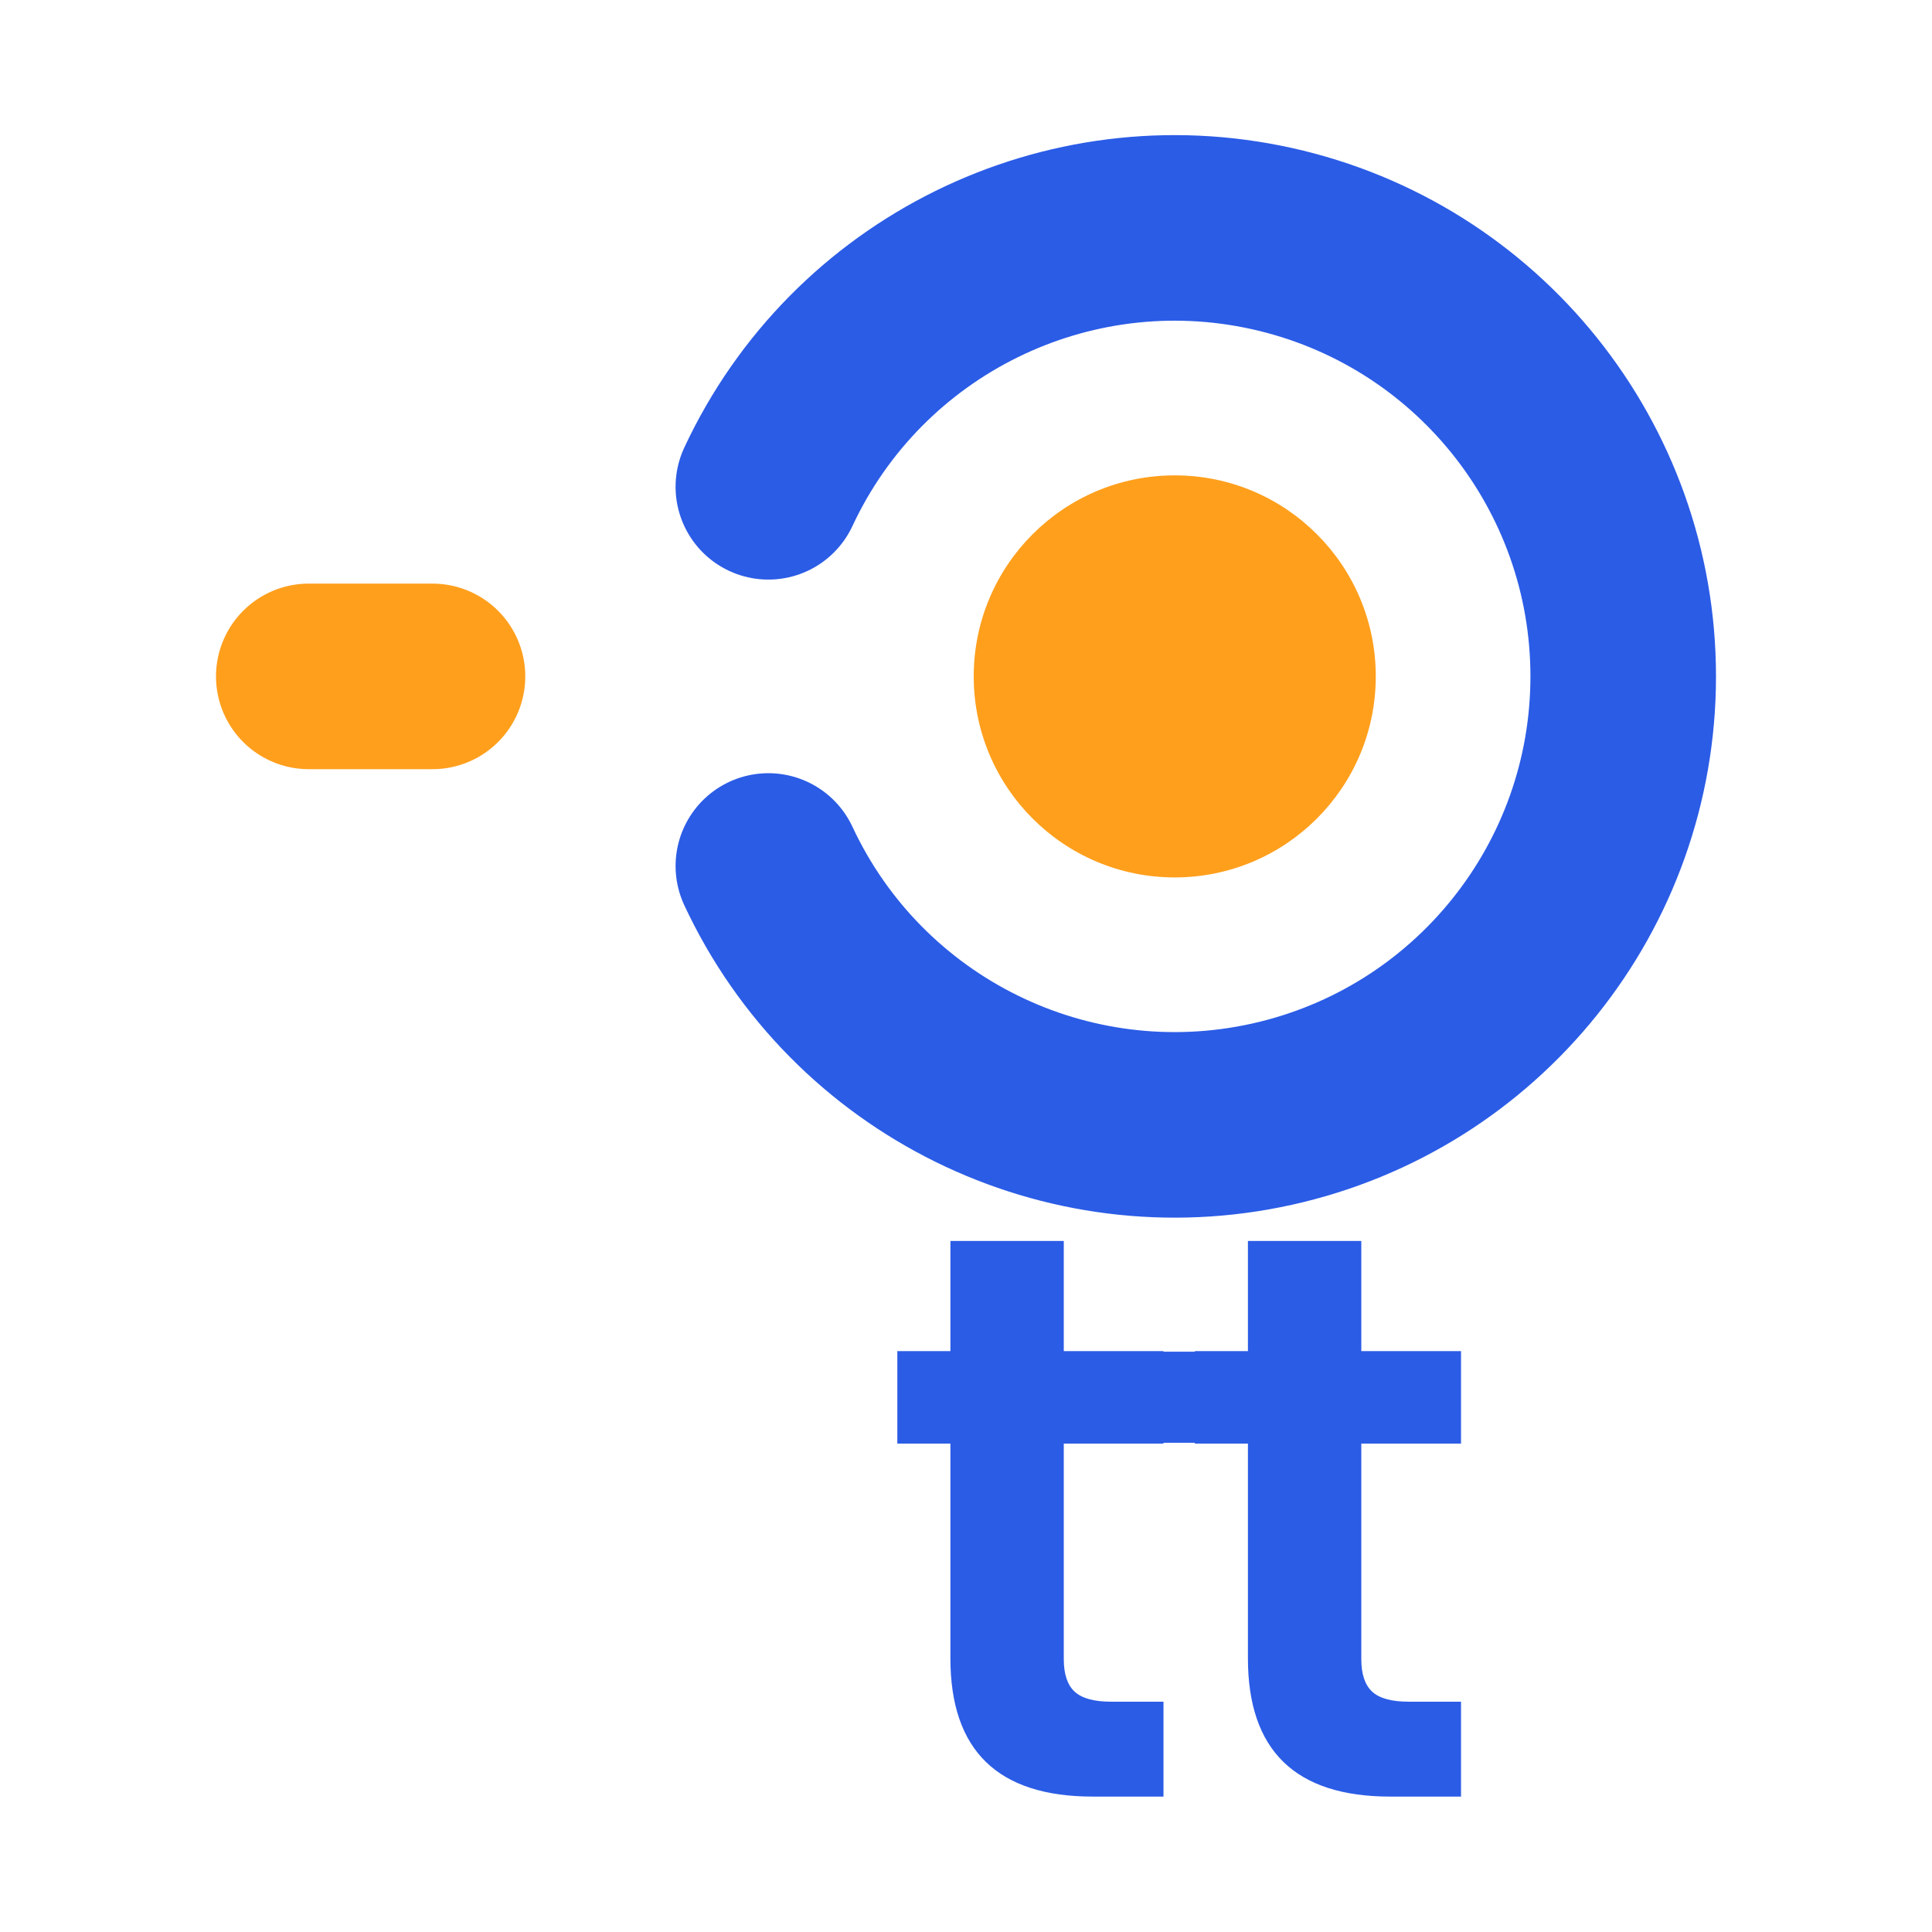
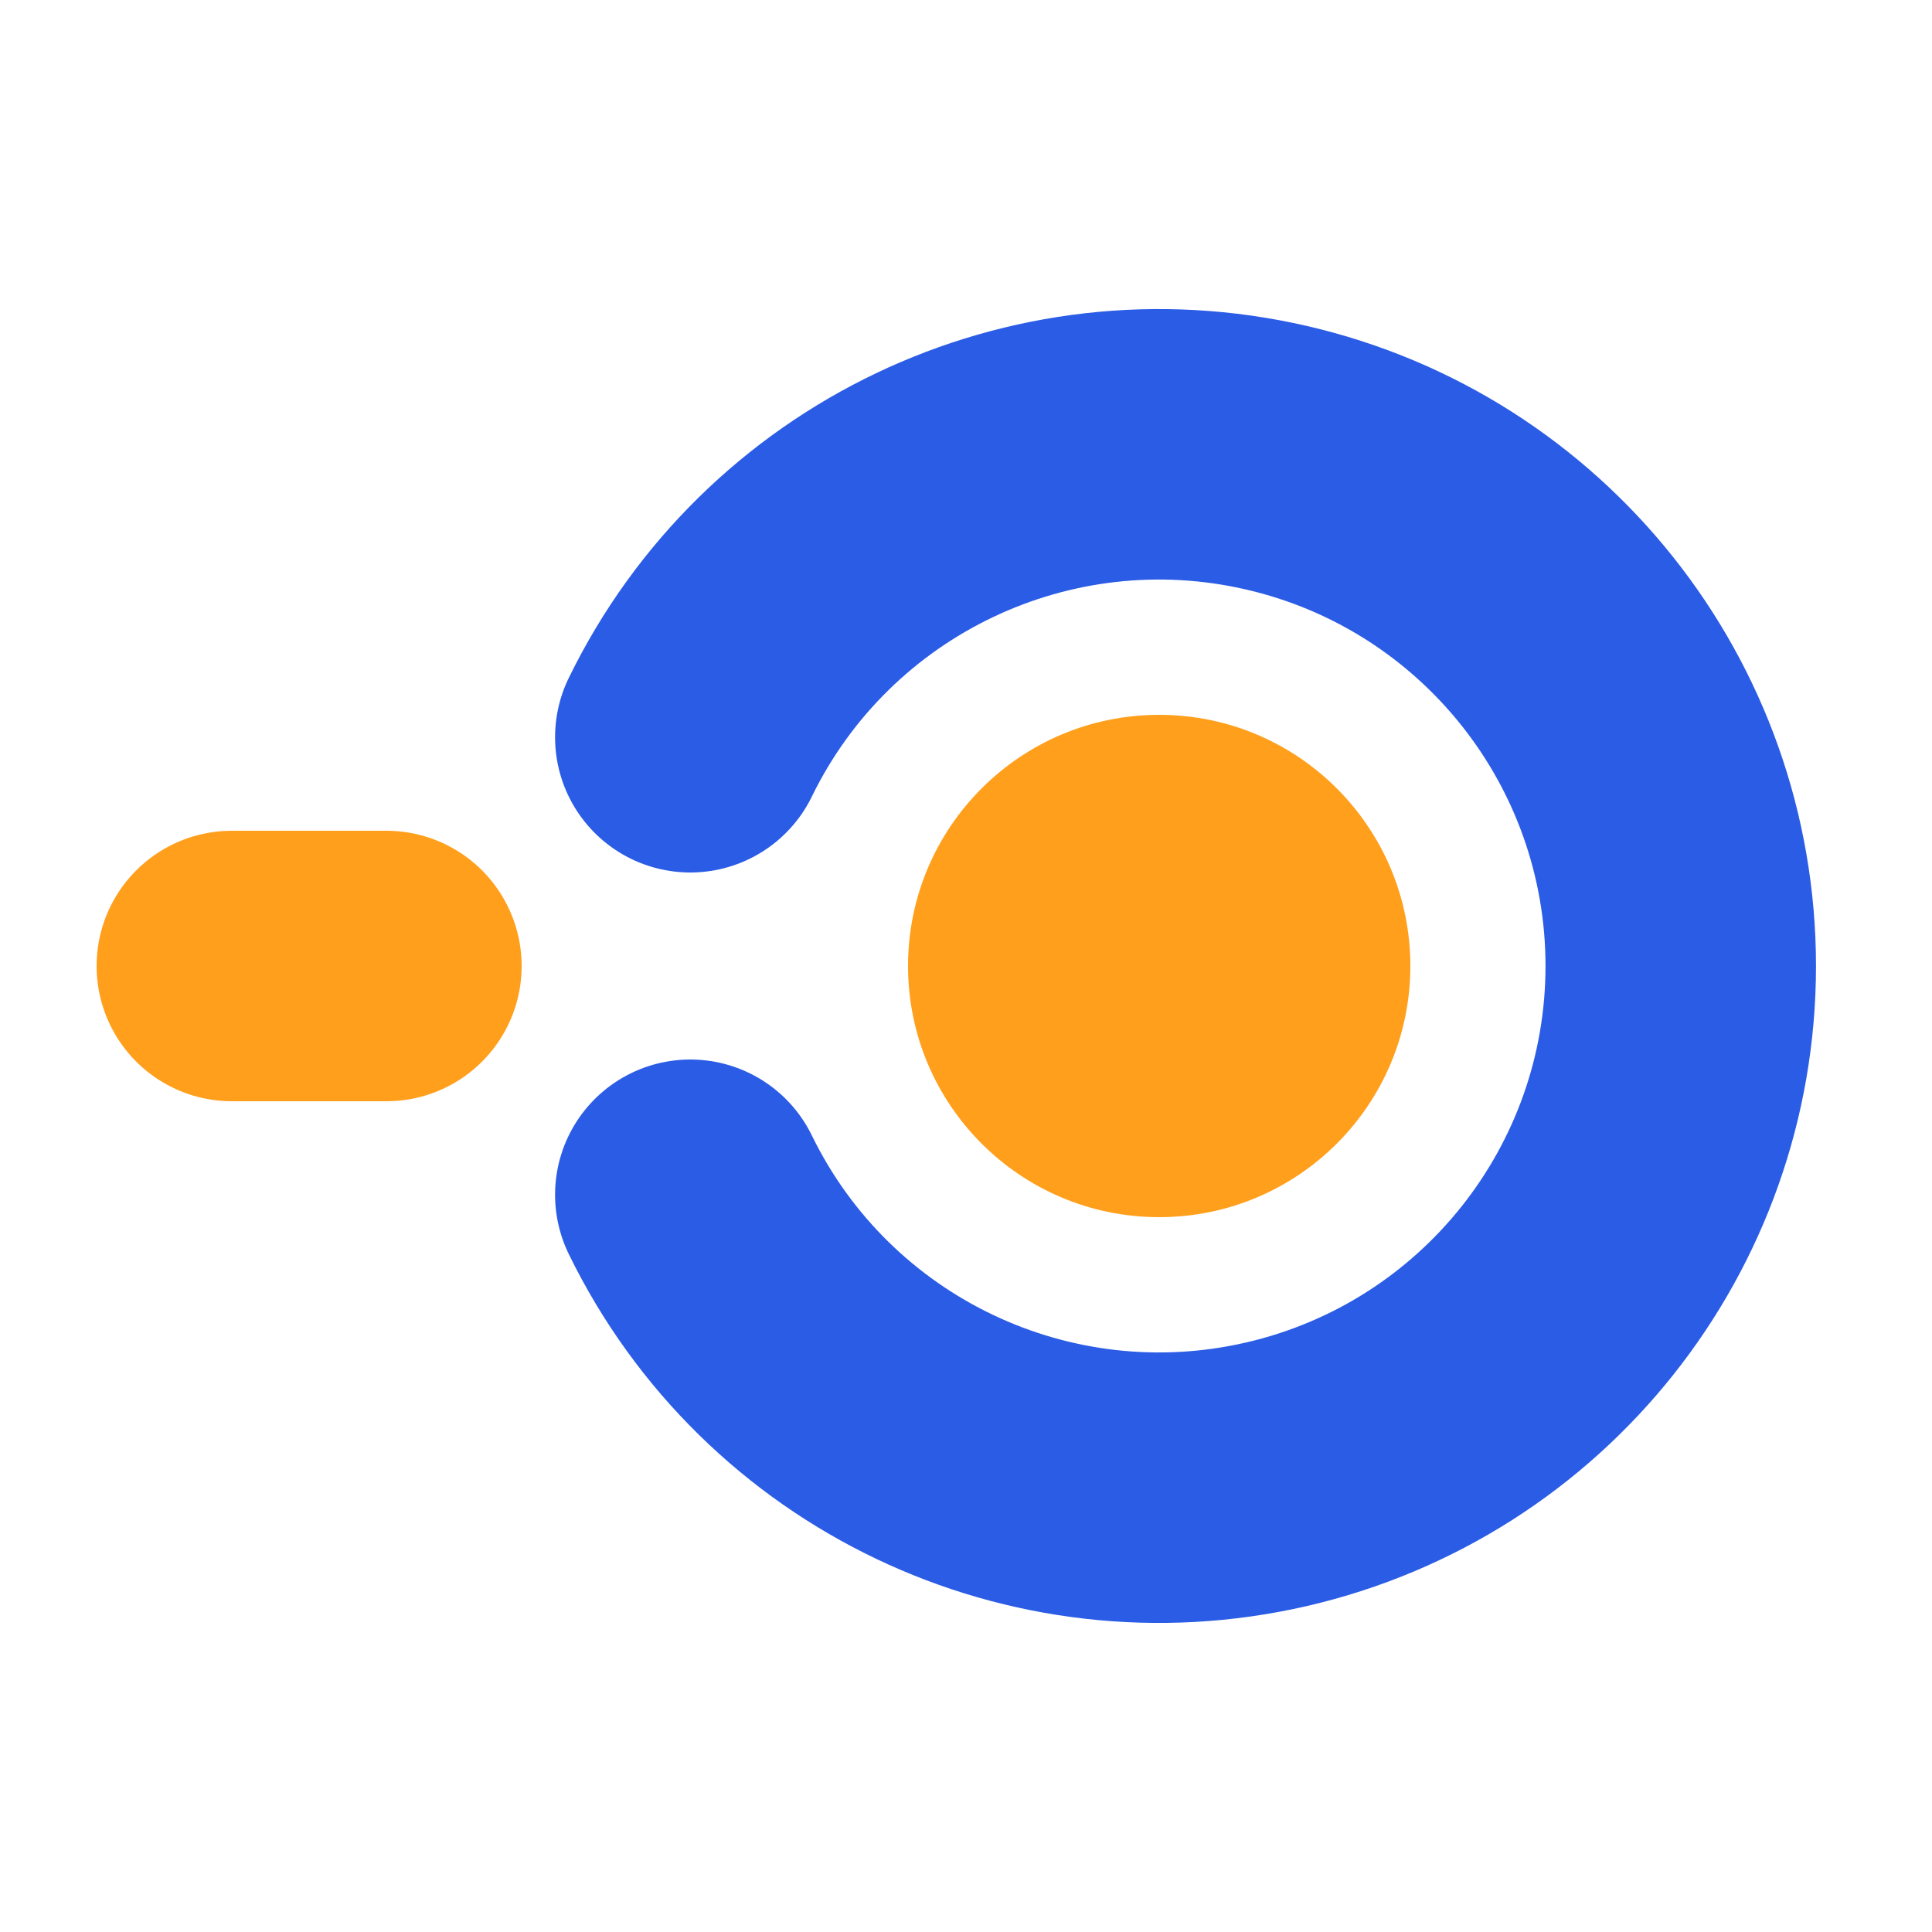
<svg xmlns="http://www.w3.org/2000/svg" viewBox="0 0 100 100" width="100" height="100">
-   <g transform="translate(11.18,-5.01) scale(0.8004)">
-     <path d="M35.72 37.74 A29 29 0 1 1 35.72 62.26" fill="none" stroke="#2B5CE6" stroke-width="12" stroke-linecap="round" />
-     <circle cx="62" cy="50" r="13" fill="#FF9F1C" />
-     <path d="M6 50 H14" stroke="#FF9F1C" stroke-width="12" stroke-linecap="round" />
-     <g transform="translate(42.76,122.44)">
-       <g fill="#2B5CE6">
-         <rect x="17.96" y="-28.77" width="3.08" height="5.89" />
-         <g transform="translate(0.00,0) scale(0.052,-0.052)">
-           <path d="M232 439V171Q232 143 245.5 130.5Q259 118 291 118H356V0H268Q91 0 91 172V439H25V554H91V691H232V554H356V439Z" />
-         </g>
-         <g transform="translate(19.24,0) scale(0.052,-0.052)">
-           <path d="M232 439V171Q232 143 245.5 130.5Q259 118 291 118H356V0H268Q91 0 91 172V439H25V554H91V691H232V554H356V439Z" />
-         </g>
-       </g>
-     </g>
+   <g transform="translate(0.0,0.0) scale(1.0)">
+     <path d="M35.73 38.16 A27 27 0 1 1 35.73 61.84" fill="none" stroke="#2B5CE6" stroke-width="14" stroke-linecap="round" />
+     <circle cx="60" cy="50" r="13" fill="#FF9F1C" />
+     <path d="M12 50 H20" stroke="#FF9F1C" stroke-width="14" stroke-linecap="round" />
  </g>
</svg>
